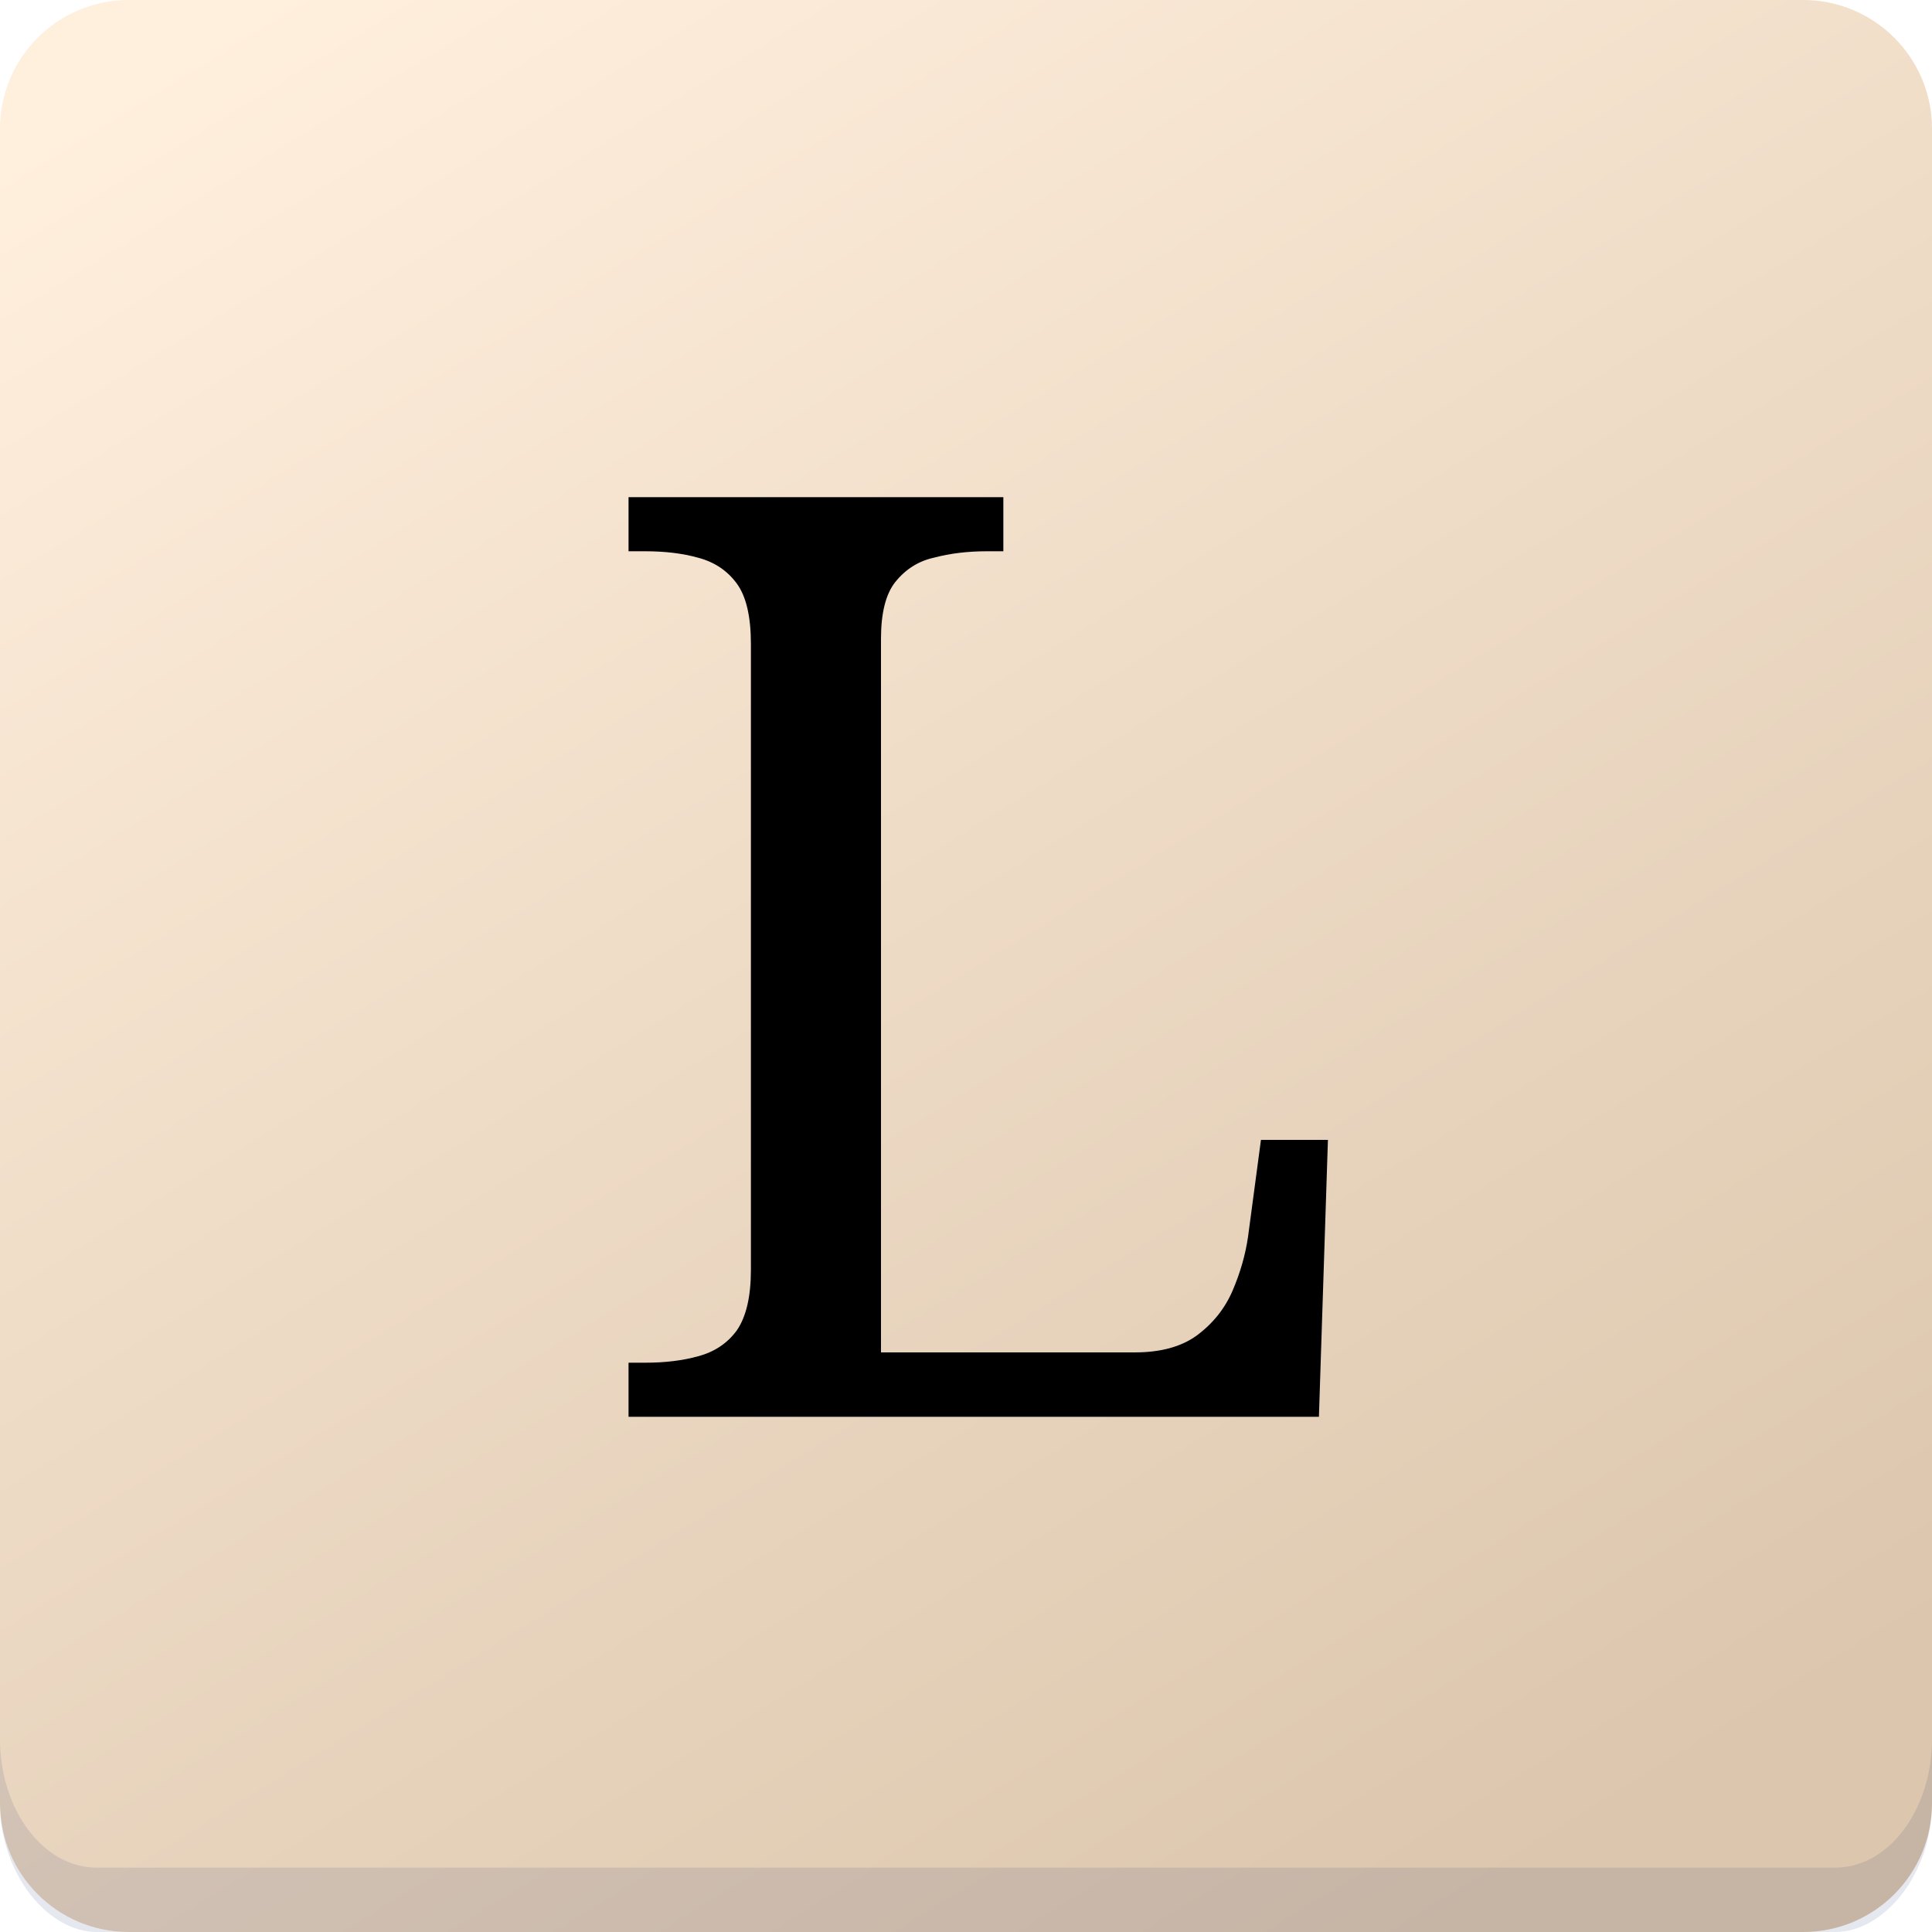
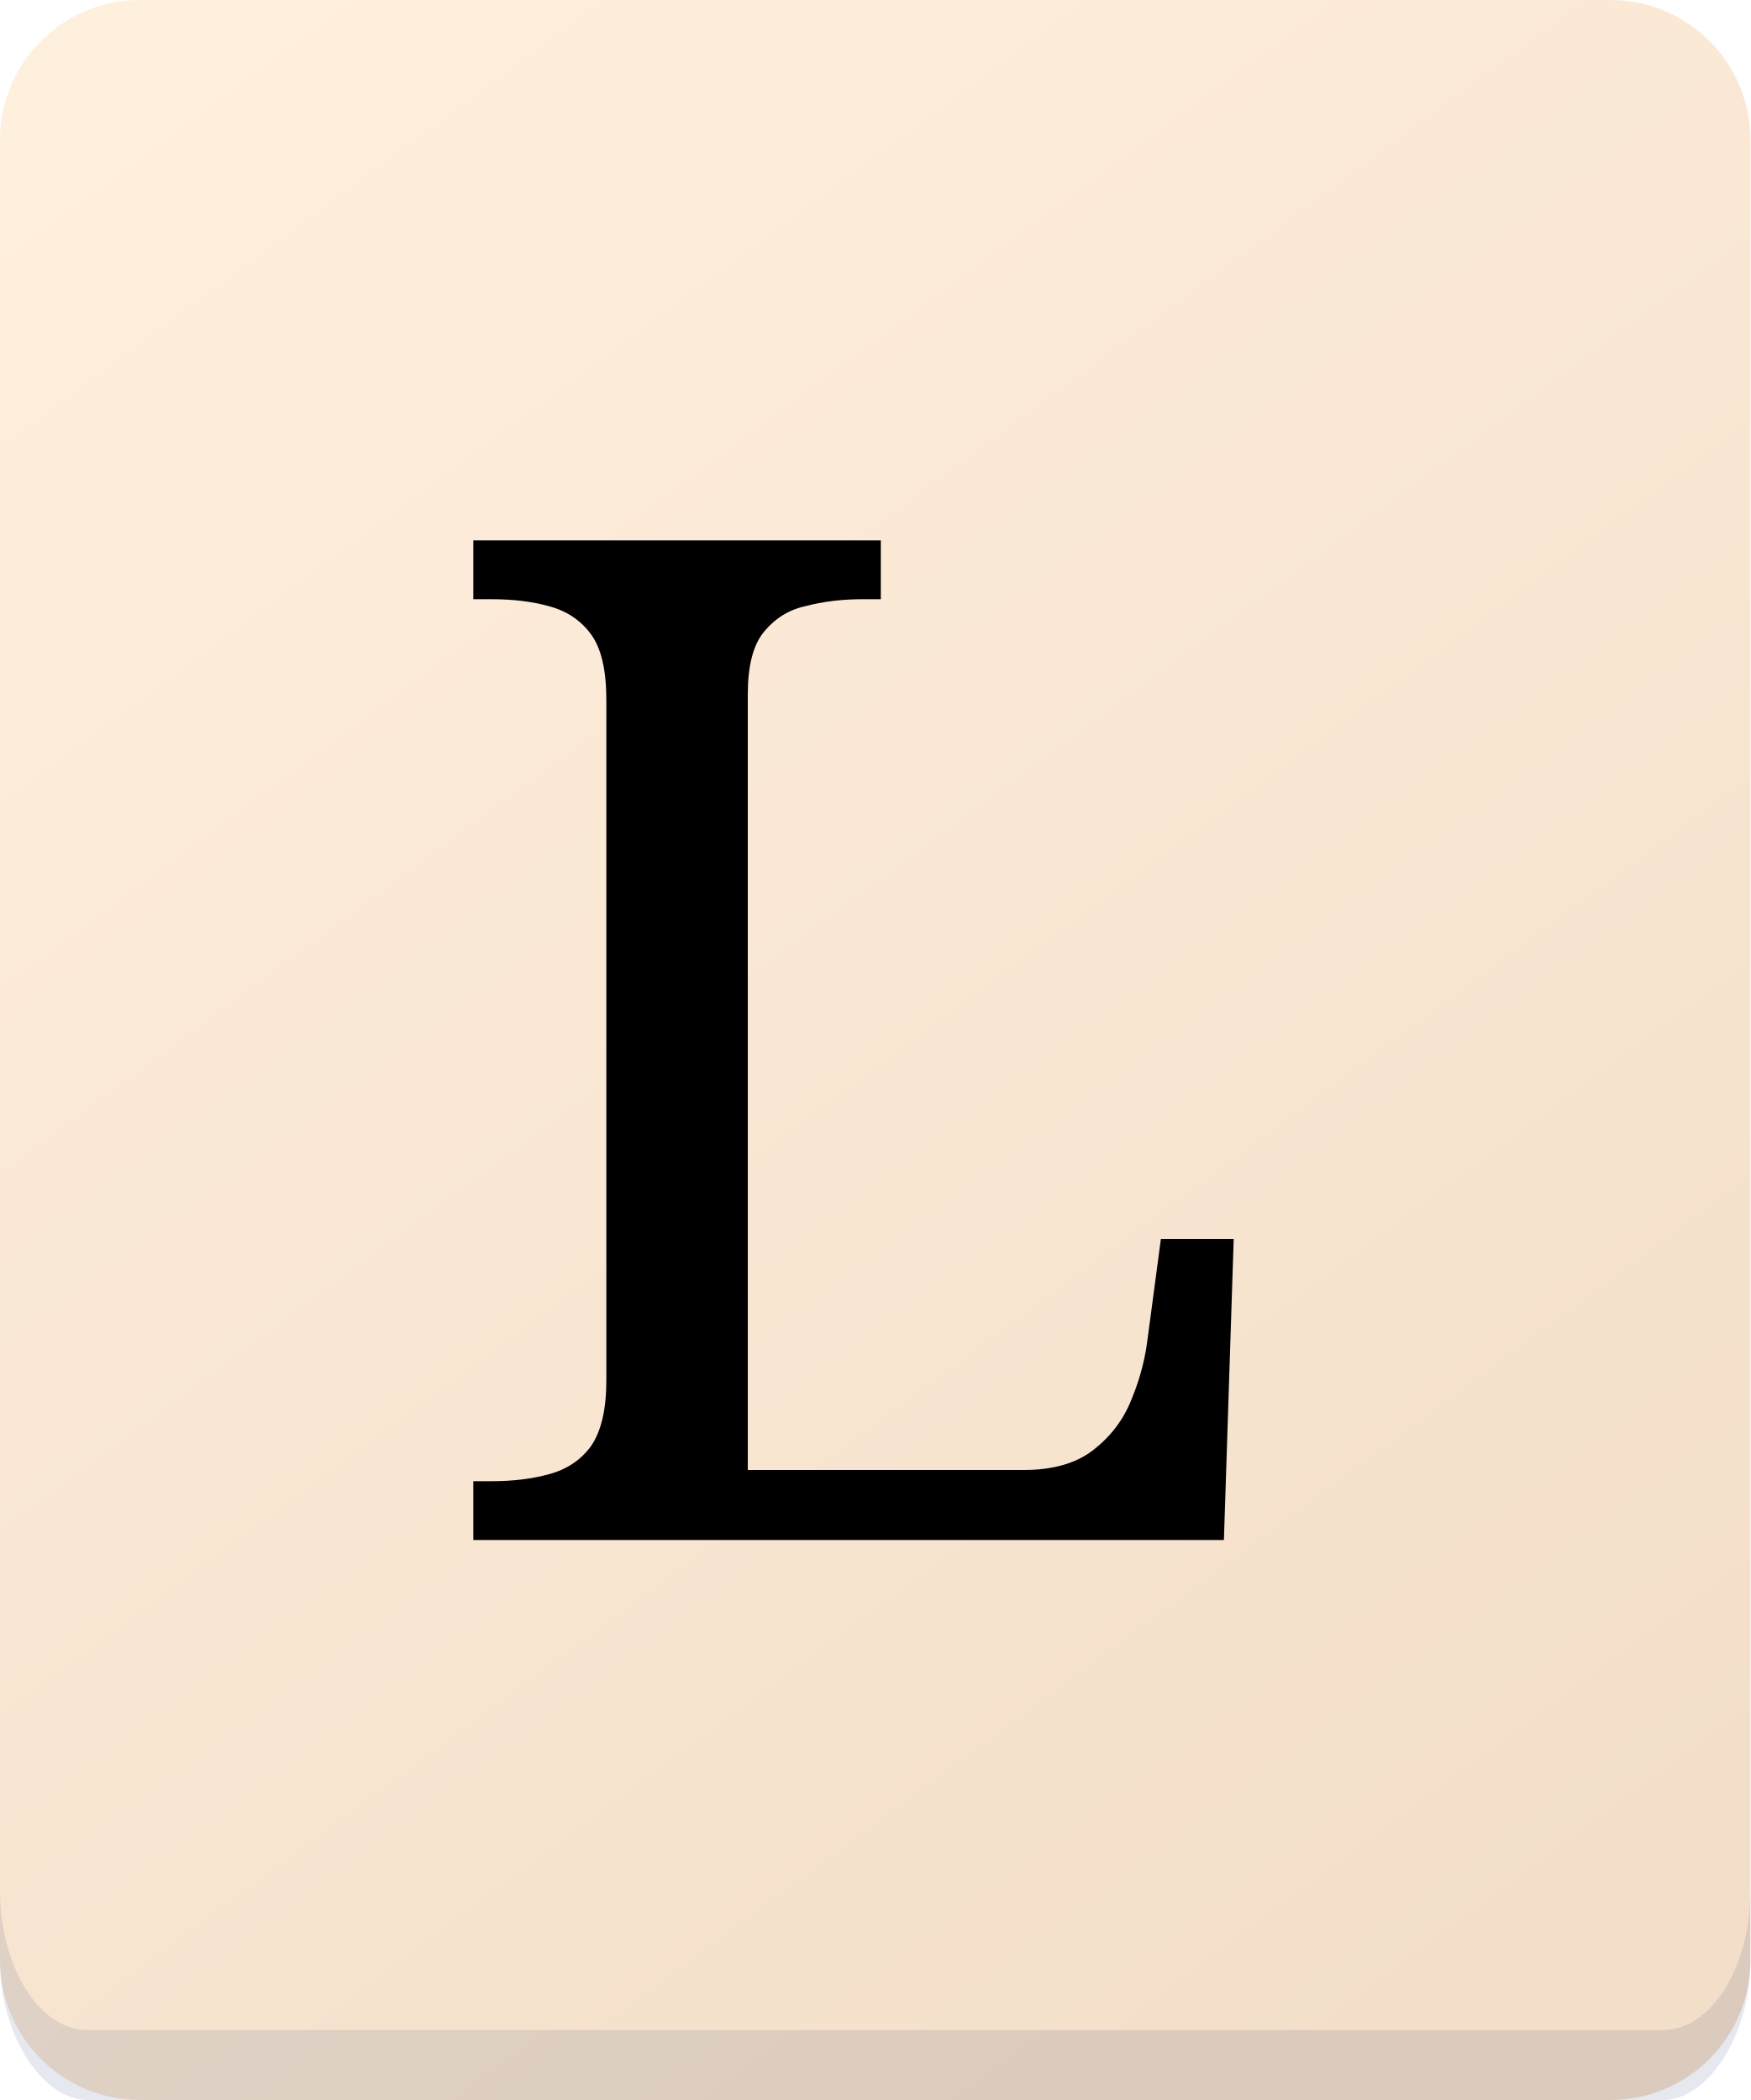
- <svg xmlns="http://www.w3.org/2000/svg" width="30" height="30" viewBox="0 0 30 30" fill="none">
-   <rect width="30" height="30" rx="2" fill="url(#paint0_linear_302_2)" />
-   <path fill-rule="evenodd" clip-rule="evenodd" d="M0 27V28C0 29.105 0.75 30 1.5 30V29C0.672 29 0 28.105 0 27ZM1.5 30H28.5C29.25 30 30 29.105 30 28V27C30 28.105 29.328 29 28.5 29H1.5V30Z" fill="#031C5A" fill-opacity="0.1" />
-   <path d="M9.76 22V21.16H10.02C10.327 21.16 10.6 21.127 10.84 21.06C11.093 20.993 11.293 20.86 11.44 20.66C11.587 20.447 11.66 20.133 11.66 19.72V10C11.66 9.573 11.587 9.26 11.44 9.06C11.293 8.86 11.093 8.727 10.84 8.66C10.6 8.593 10.327 8.56 10.02 8.56H9.76V7.72H15.58V8.56H15.32C15.027 8.56 14.753 8.593 14.5 8.66C14.26 8.713 14.06 8.84 13.9 9.04C13.753 9.227 13.68 9.52 13.68 9.92V21H17.62C18.02 21 18.34 20.913 18.58 20.74C18.833 20.553 19.02 20.32 19.14 20.04C19.26 19.76 19.34 19.48 19.38 19.2L19.58 17.7H20.62L20.48 22H9.76Z" fill="black" />
+ <svg xmlns="http://www.w3.org/2000/svg" width="25" height="30" viewBox="0 0 25 30" fill="none">
+   <rect width="25" height="30" rx="2" fill="url(#paint0_linear_302_2)" />
+   <path fill-rule="evenodd" clip-rule="evenodd" d="M0 27V28C0 29.105 0.625 30 1.25 30V29C0.56 29 0 28.105 0 27ZM1.25 30H23.75C24.375 30 25 29.105 25 28V27C25 28.105 24.44 29 23.75 29H1.25V30Z" fill="#031C5A" fill-opacity="0.1" />
+   <path d="M6.76 22V21.16H7.02C7.327 21.16 7.6 21.127 7.84 21.06C8.093 20.993 8.293 20.86 8.44 20.66C8.587 20.447 8.66 20.133 8.66 19.72V10C8.66 9.573 8.587 9.26 8.44 9.06C8.293 8.86 8.093 8.727 7.84 8.66C7.6 8.593 7.327 8.56 7.02 8.56H6.76V7.72H12.58V8.56H12.32C12.027 8.56 11.753 8.593 11.5 8.66C11.26 8.713 11.06 8.84 10.9 9.04C10.753 9.227 10.68 9.52 10.68 9.92V21H14.62C15.02 21 15.34 20.913 15.58 20.74C15.833 20.553 16.02 20.32 16.14 20.04C16.26 19.76 16.34 19.48 16.38 19.2L16.58 17.7H17.62L17.48 22H6.76Z" fill="black" />
  <defs>
-     <linearGradient id="paint0_linear_302_2" x1="4" y1="-1.60933e-07" x2="22.5" y2="30" gradientUnits="userSpaceOnUse">
+     <linearGradient id="paint0_linear_302_2" x1="3.333" y1="-1.60933e-07" x2="23.133" y2="26.756" gradientUnits="userSpaceOnUse">
      <stop stop-color="#FFEFDD" />
-       <stop offset="1" stop-color="#DCC6AD" />
+       <stop offset="1" stop-color="#F3DFC9" />
    </linearGradient>
  </defs>
</svg>
